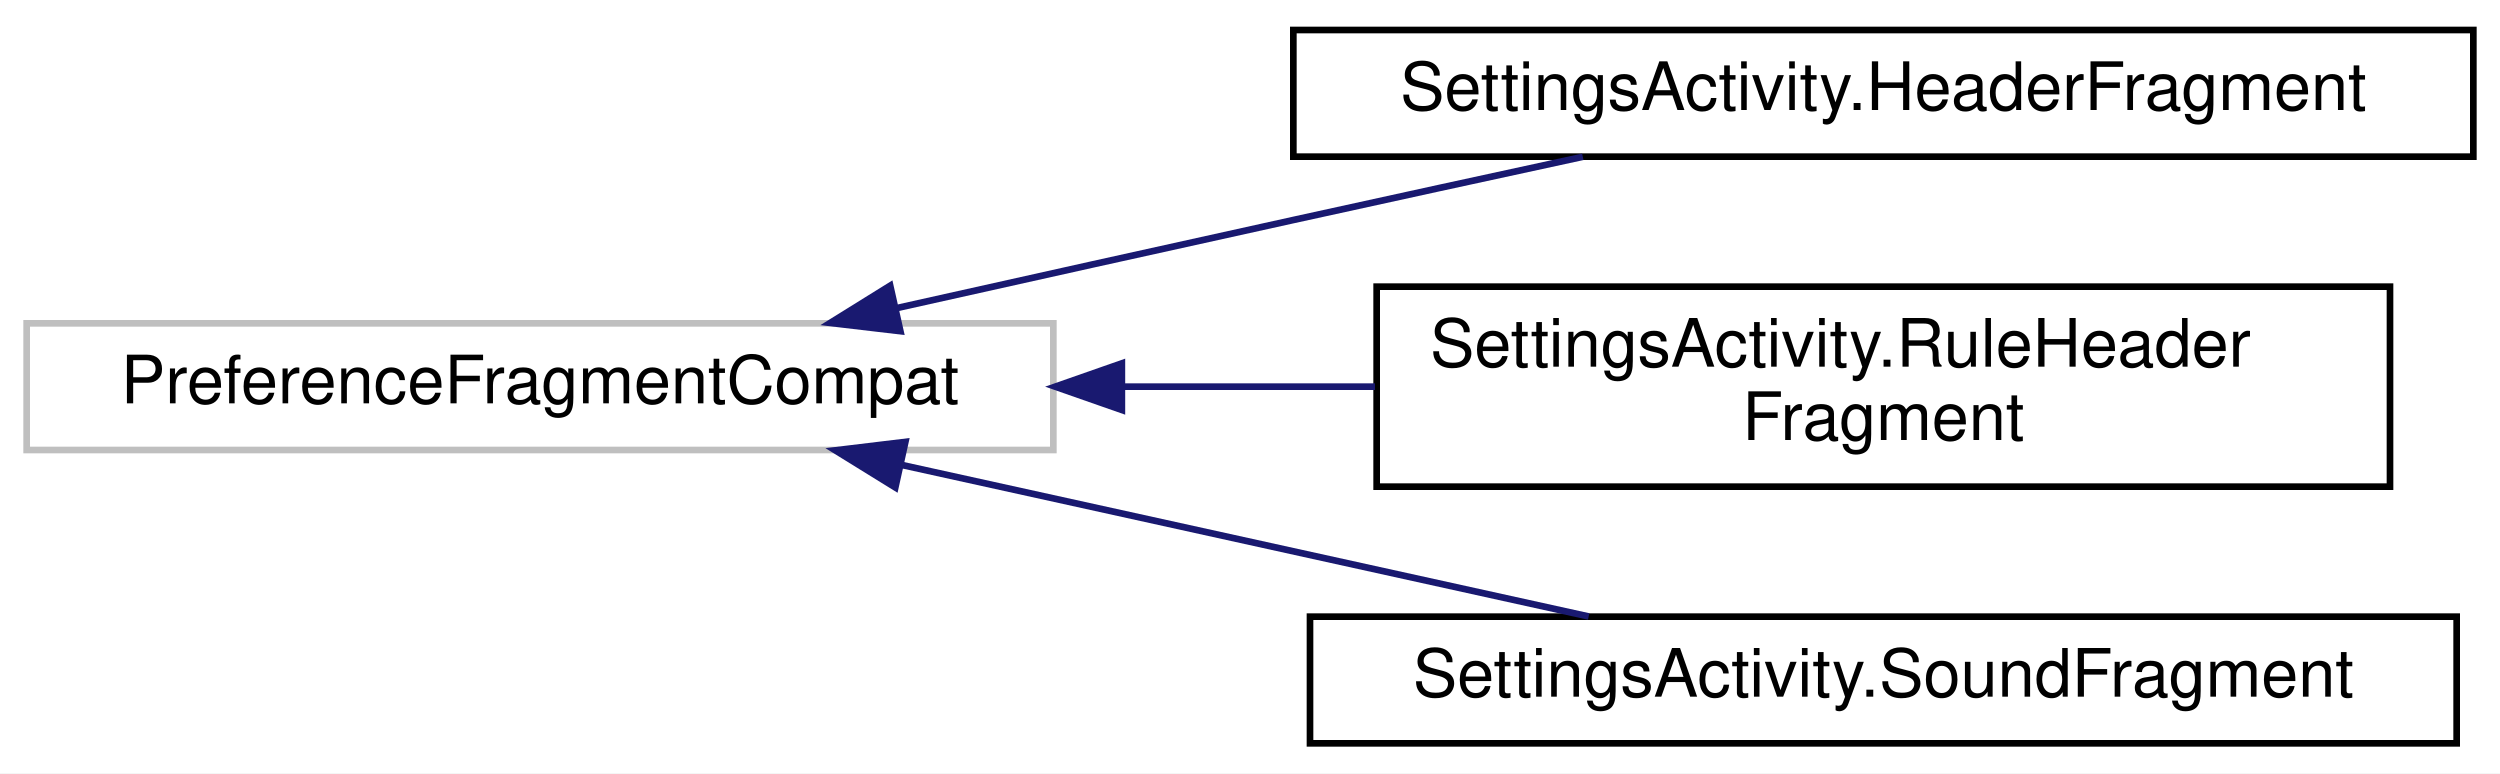
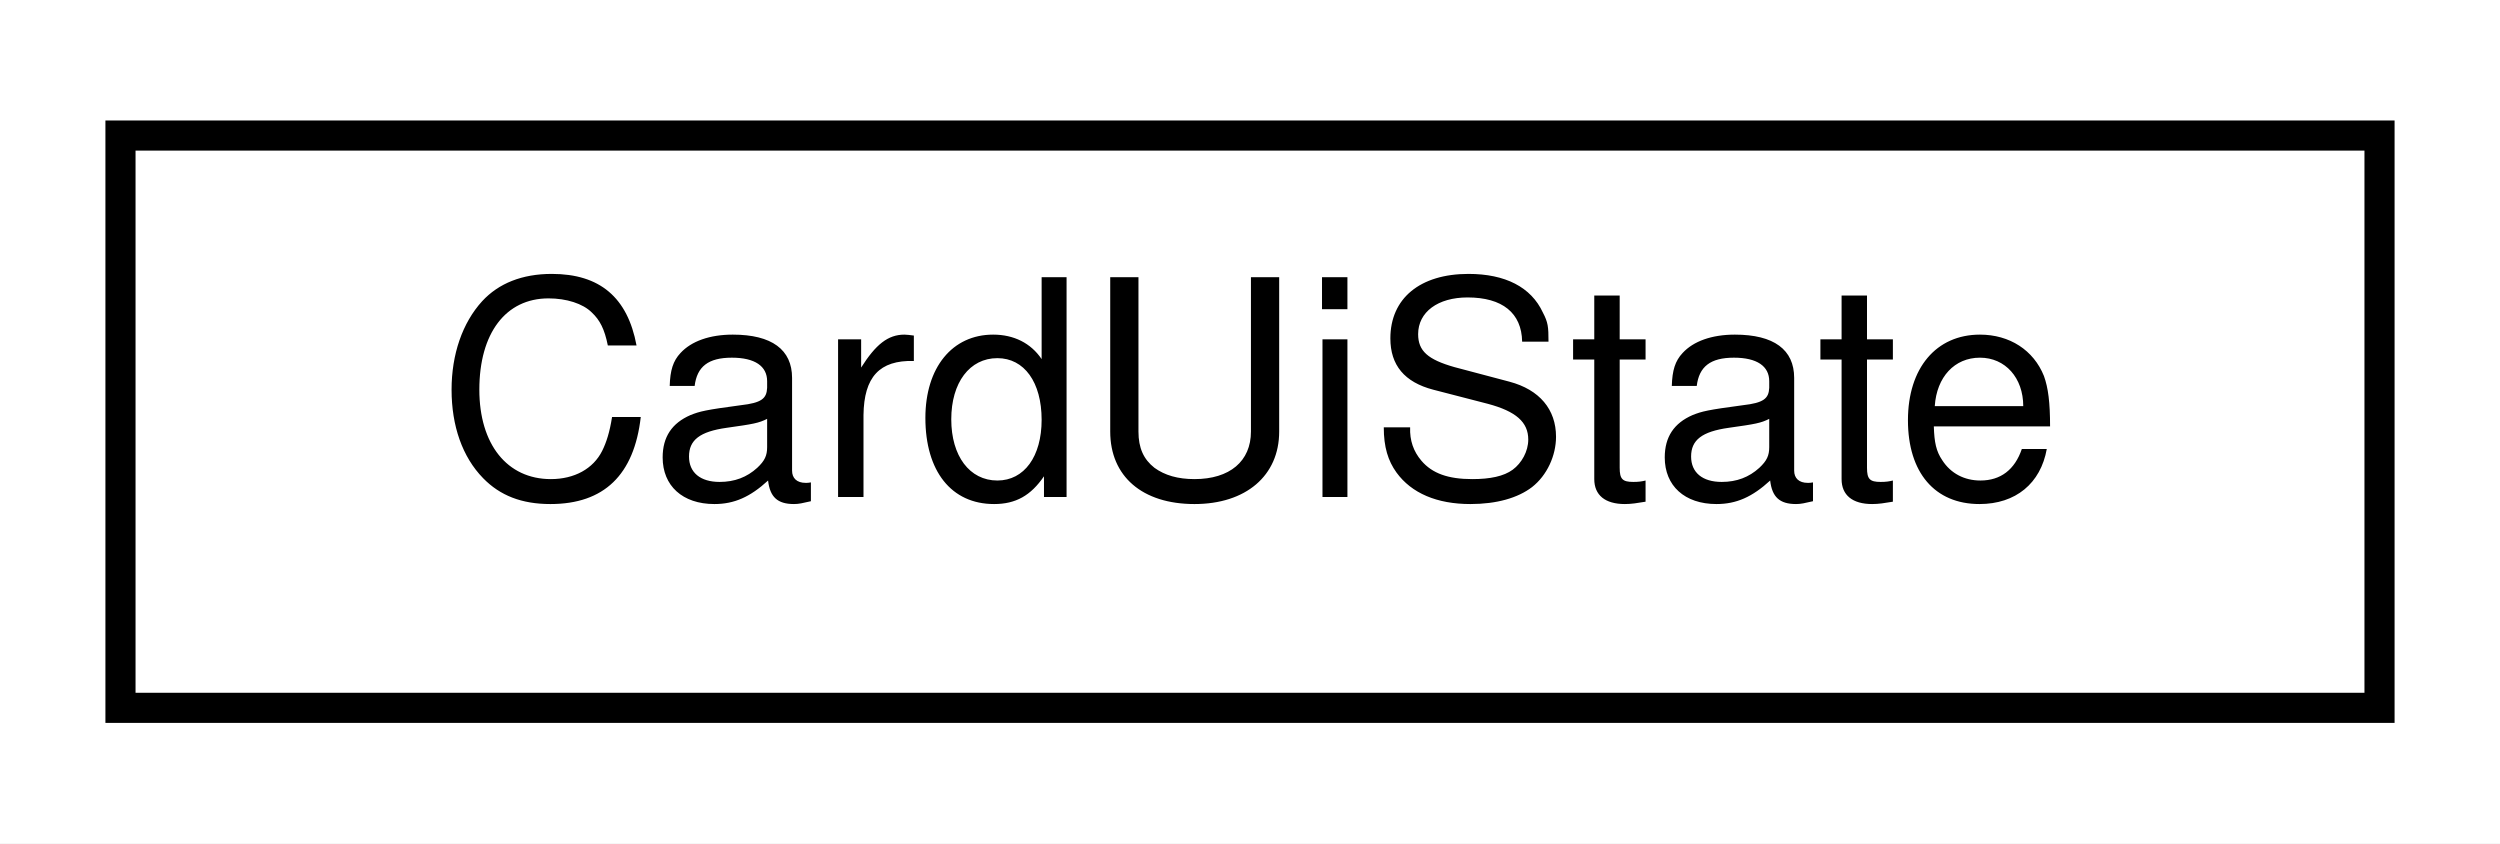
- <svg xmlns="http://www.w3.org/2000/svg" xmlns:xlink="http://www.w3.org/1999/xlink" width="375pt" height="116pt" viewBox="0.00 0.00 375.00 116.00">
-   <g id="graph0" class="graph" transform="scale(1 1) rotate(0) translate(4 112)">
-     <polygon fill="white" stroke="transparent" points="-4,4 -4,-112 371,-112 371,4 -4,4" />
+ <svg xmlns="http://www.w3.org/2000/svg" xmlns:xlink="http://www.w3.org/1999/xlink" width="83pt" height="28pt" viewBox="0.00 0.00 83.00 28.00">
+   <g id="graph0" class="graph" transform="scale(1 1) rotate(0) translate(4 24)">
+     <polygon fill="white" stroke="transparent" points="-4,4 -4,-24 79,-24 79,4 -4,4" />
    <g id="node1" class="node">
      <g id="a_node1">
-         <a xlink:title=" ">
-           <polygon fill="white" stroke="#bfbfbf" points="0,-44.5 0,-63.5 154,-63.5 154,-44.5 0,-44.5" />
-           <text text-anchor="middle" x="77" y="-51.5" font-family="Helvetica,sans-Serif" font-size="10.00">PreferenceFragmentCompat</text>
+         <a xlink:href="classcom_1_1peternaggschga_1_1gwent_1_1ui_1_1dialogs_1_1cards_1_1CardUiState.xhtml" target="_top" xlink:title="A data class encapsulating the visible state of a card in the card list shown by the ShowUnitsDialog.">
+           <polygon fill="white" stroke="black" points="0,-0.5 0,-19.5 75,-19.5 75,-0.5 0,-0.5" />
+           <text text-anchor="middle" x="37.5" y="-7.5" font-family="Helvetica,sans-Serif" font-size="10.00">CardUiState</text>
        </a>
      </g>
    </g>
-     <g id="node2" class="node">
-       <g id="a_node2">
-         <a xlink:href="classcom_1_1peternaggschga_1_1gwent_1_1SettingsActivity_1_1HeaderFragment.xhtml" target="_top" xlink:title=" ">
-           <polygon fill="white" stroke="black" points="190,-88.5 190,-107.5 367,-107.5 367,-88.5 190,-88.5" />
-           <text text-anchor="middle" x="278.5" y="-95.5" font-family="Helvetica,sans-Serif" font-size="10.00">SettingsActivity.HeaderFragment</text>
-         </a>
-       </g>
-     </g>
-     <g id="edge1" class="edge">
-       <path fill="none" stroke="midnightblue" d="M130.39,-65.76C149.19,-69.96 170.54,-74.72 190,-79 204.12,-82.11 219.53,-85.47 233.42,-88.48" />
-       <polygon fill="midnightblue" stroke="midnightblue" points="131.06,-62.32 120.53,-63.56 129.53,-69.15 131.06,-62.32" />
-     </g>
-     <g id="node3" class="node">
-       <g id="a_node3">
-         <a xlink:href="classcom_1_1peternaggschga_1_1gwent_1_1SettingsActivity_1_1RuleHeaderFragment.xhtml" target="_top" xlink:title=" ">
-           <polygon fill="white" stroke="black" points="202.5,-39 202.5,-69 354.5,-69 354.5,-39 202.5,-39" />
-           <text text-anchor="start" x="210.5" y="-57" font-family="Helvetica,sans-Serif" font-size="10.00">SettingsActivity.RuleHeader</text>
-           <text text-anchor="middle" x="278.5" y="-46" font-family="Helvetica,sans-Serif" font-size="10.00">Fragment</text>
-         </a>
-       </g>
-     </g>
-     <g id="edge2" class="edge">
-       <path fill="none" stroke="midnightblue" d="M164.32,-54C176.95,-54 189.87,-54 202.25,-54" />
-       <polygon fill="midnightblue" stroke="midnightblue" points="164.28,-50.5 154.28,-54 164.28,-57.5 164.28,-50.5" />
-     </g>
-     <g id="node4" class="node">
-       <g id="a_node4">
-         <a xlink:href="classcom_1_1peternaggschga_1_1gwent_1_1SettingsActivity_1_1SoundFragment.xhtml" target="_top" xlink:title=" ">
-           <polygon fill="white" stroke="black" points="192.5,-0.5 192.5,-19.5 364.5,-19.5 364.5,-0.5 192.5,-0.5" />
-           <text text-anchor="middle" x="278.5" y="-7.5" font-family="Helvetica,sans-Serif" font-size="10.00">SettingsActivity.SoundFragment</text>
-         </a>
-       </g>
-     </g>
-     <g id="edge3" class="edge">
-       <path fill="none" stroke="midnightblue" d="M131.43,-42.22C163.64,-35.11 204.12,-26.18 234.3,-19.53" />
-       <polygon fill="midnightblue" stroke="midnightblue" points="130.3,-38.88 121.29,-44.45 131.81,-45.72 130.3,-38.88" />
-     </g>
  </g>
</svg>
